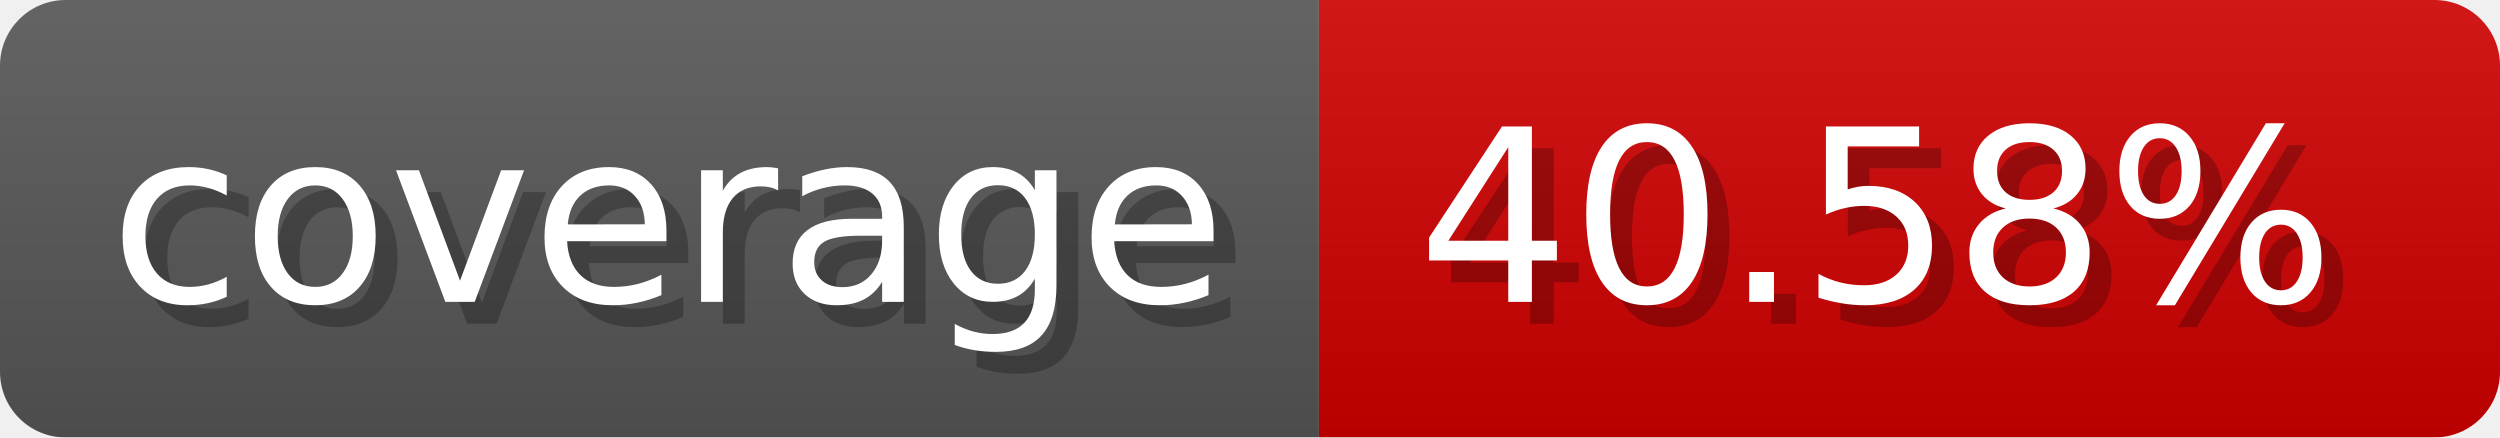
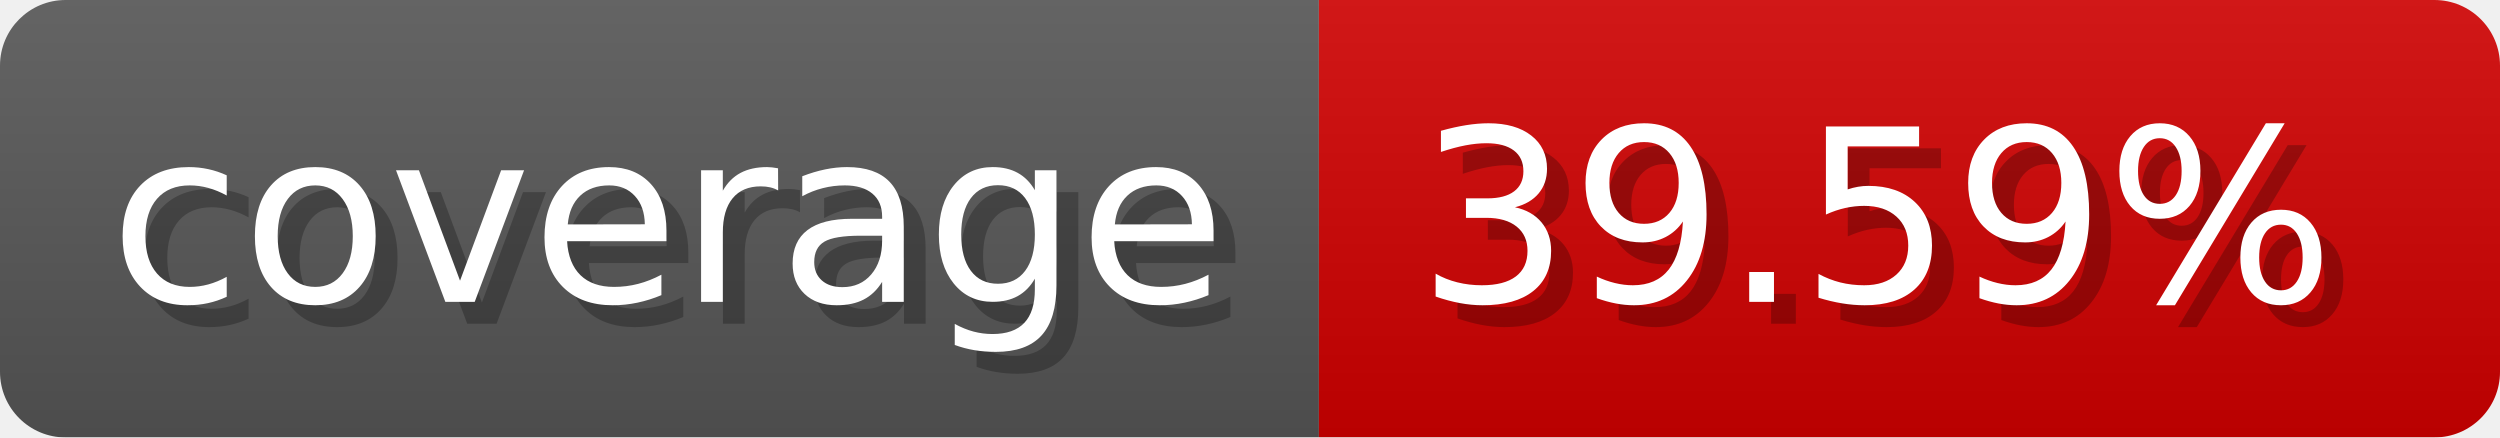
- <svg xmlns="http://www.w3.org/2000/svg" width="114.3" height="20" viewBox="0 0 1143 200" role="img" aria-label="coverage: 40.58%">
+ <svg xmlns="http://www.w3.org/2000/svg" width="114.3" height="20" viewBox="0 0 1143 200" role="img" aria-label="coverage: 39.59%">
  <linearGradient id="a" x2="0" y2="100%">
    <stop offset="0" stop-opacity=".1" stop-color="#EEE" />
    <stop offset="1" stop-opacity=".1" />
  </linearGradient>
  <mask id="m">
    <rect width="1143" height="200" rx="30" fill="#FFF" />
  </mask>
  <g mask="url(#m)">
    <rect width="603" height="200" fill="#555" />
    <rect width="540" height="200" fill="#ce0000" x="603" />
    <rect width="1143" height="200" fill="url(#a)" />
  </g>
  <g aria-hidden="true" fill="#fff" text-anchor="start" font-family="Verdana,DejaVu Sans,sans-serif" font-size="110">
    <text x="60" y="148" textLength="503" fill="#000" opacity="0.25">coverage</text>
    <text x="50" y="138" textLength="503">coverage</text>
-     <text x="658" y="148" textLength="440" fill="#000" opacity="0.25">40.58%</text>
-     <text x="648" y="138" textLength="440">40.58%</text>
+     <text x="658" y="148" textLength="440" fill="#000" opacity="0.25">39.59%</text>
+     <text x="648" y="138" textLength="440">39.59%</text>
  </g>
</svg>
